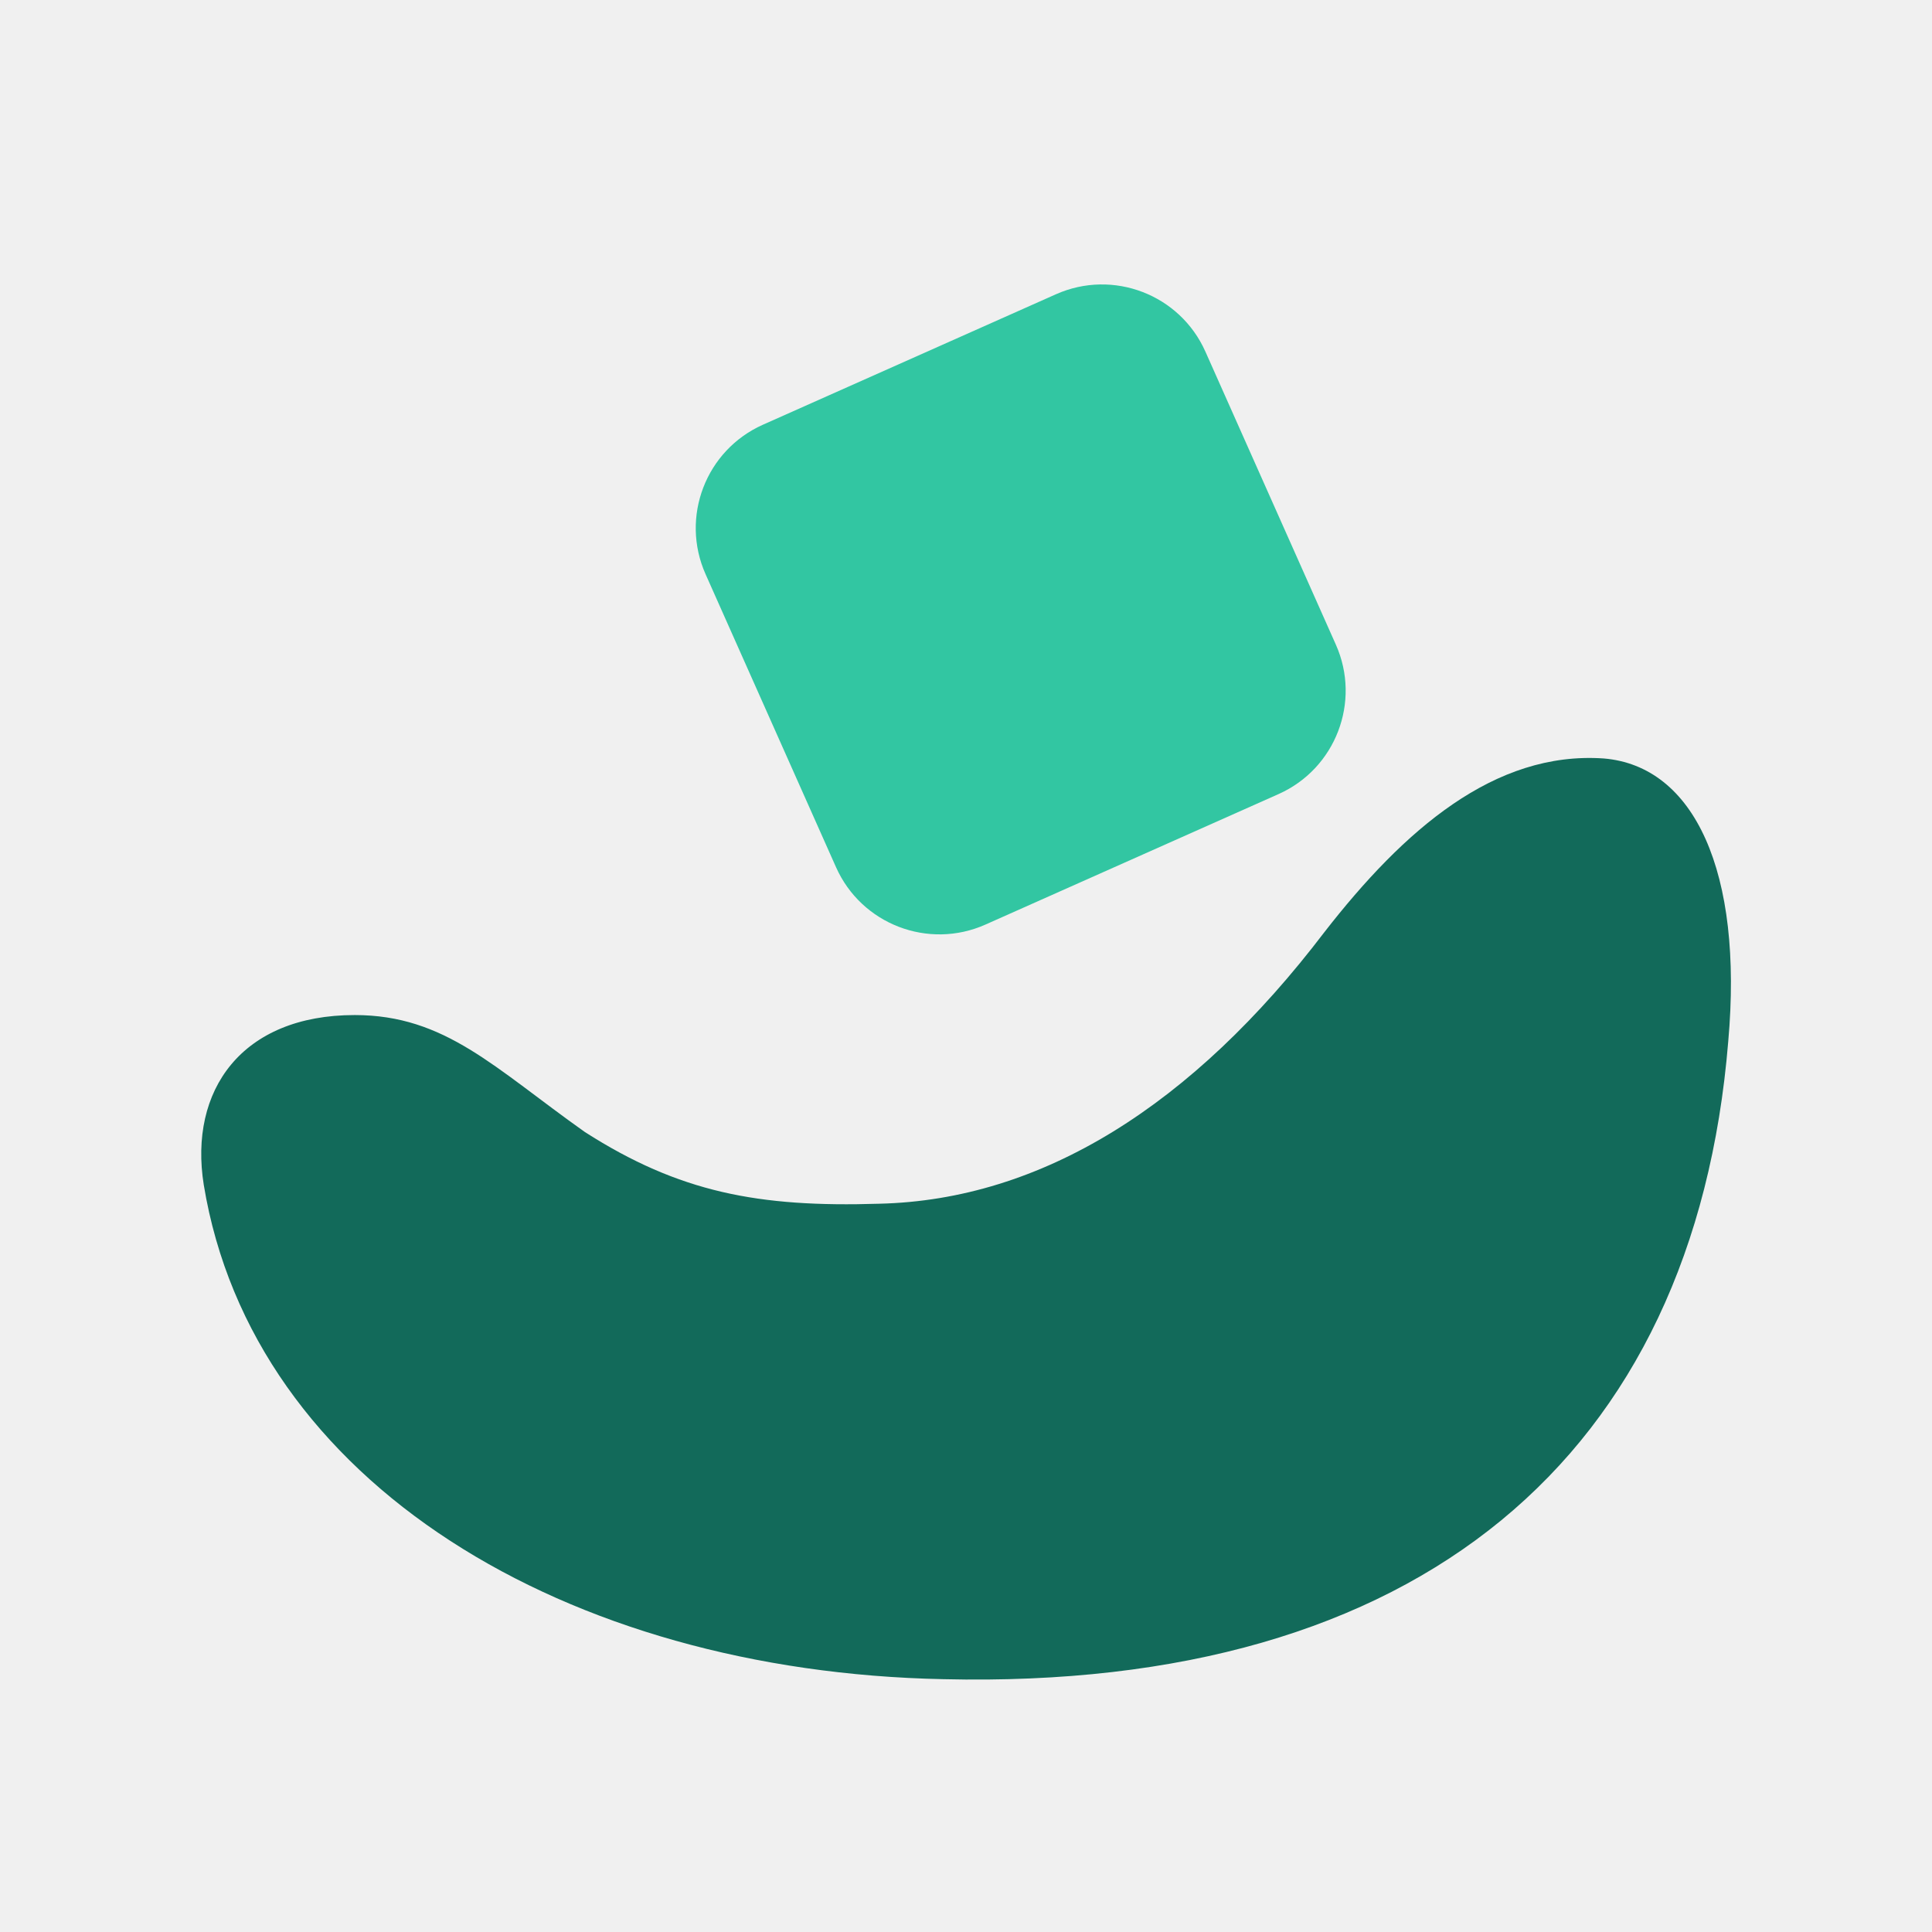
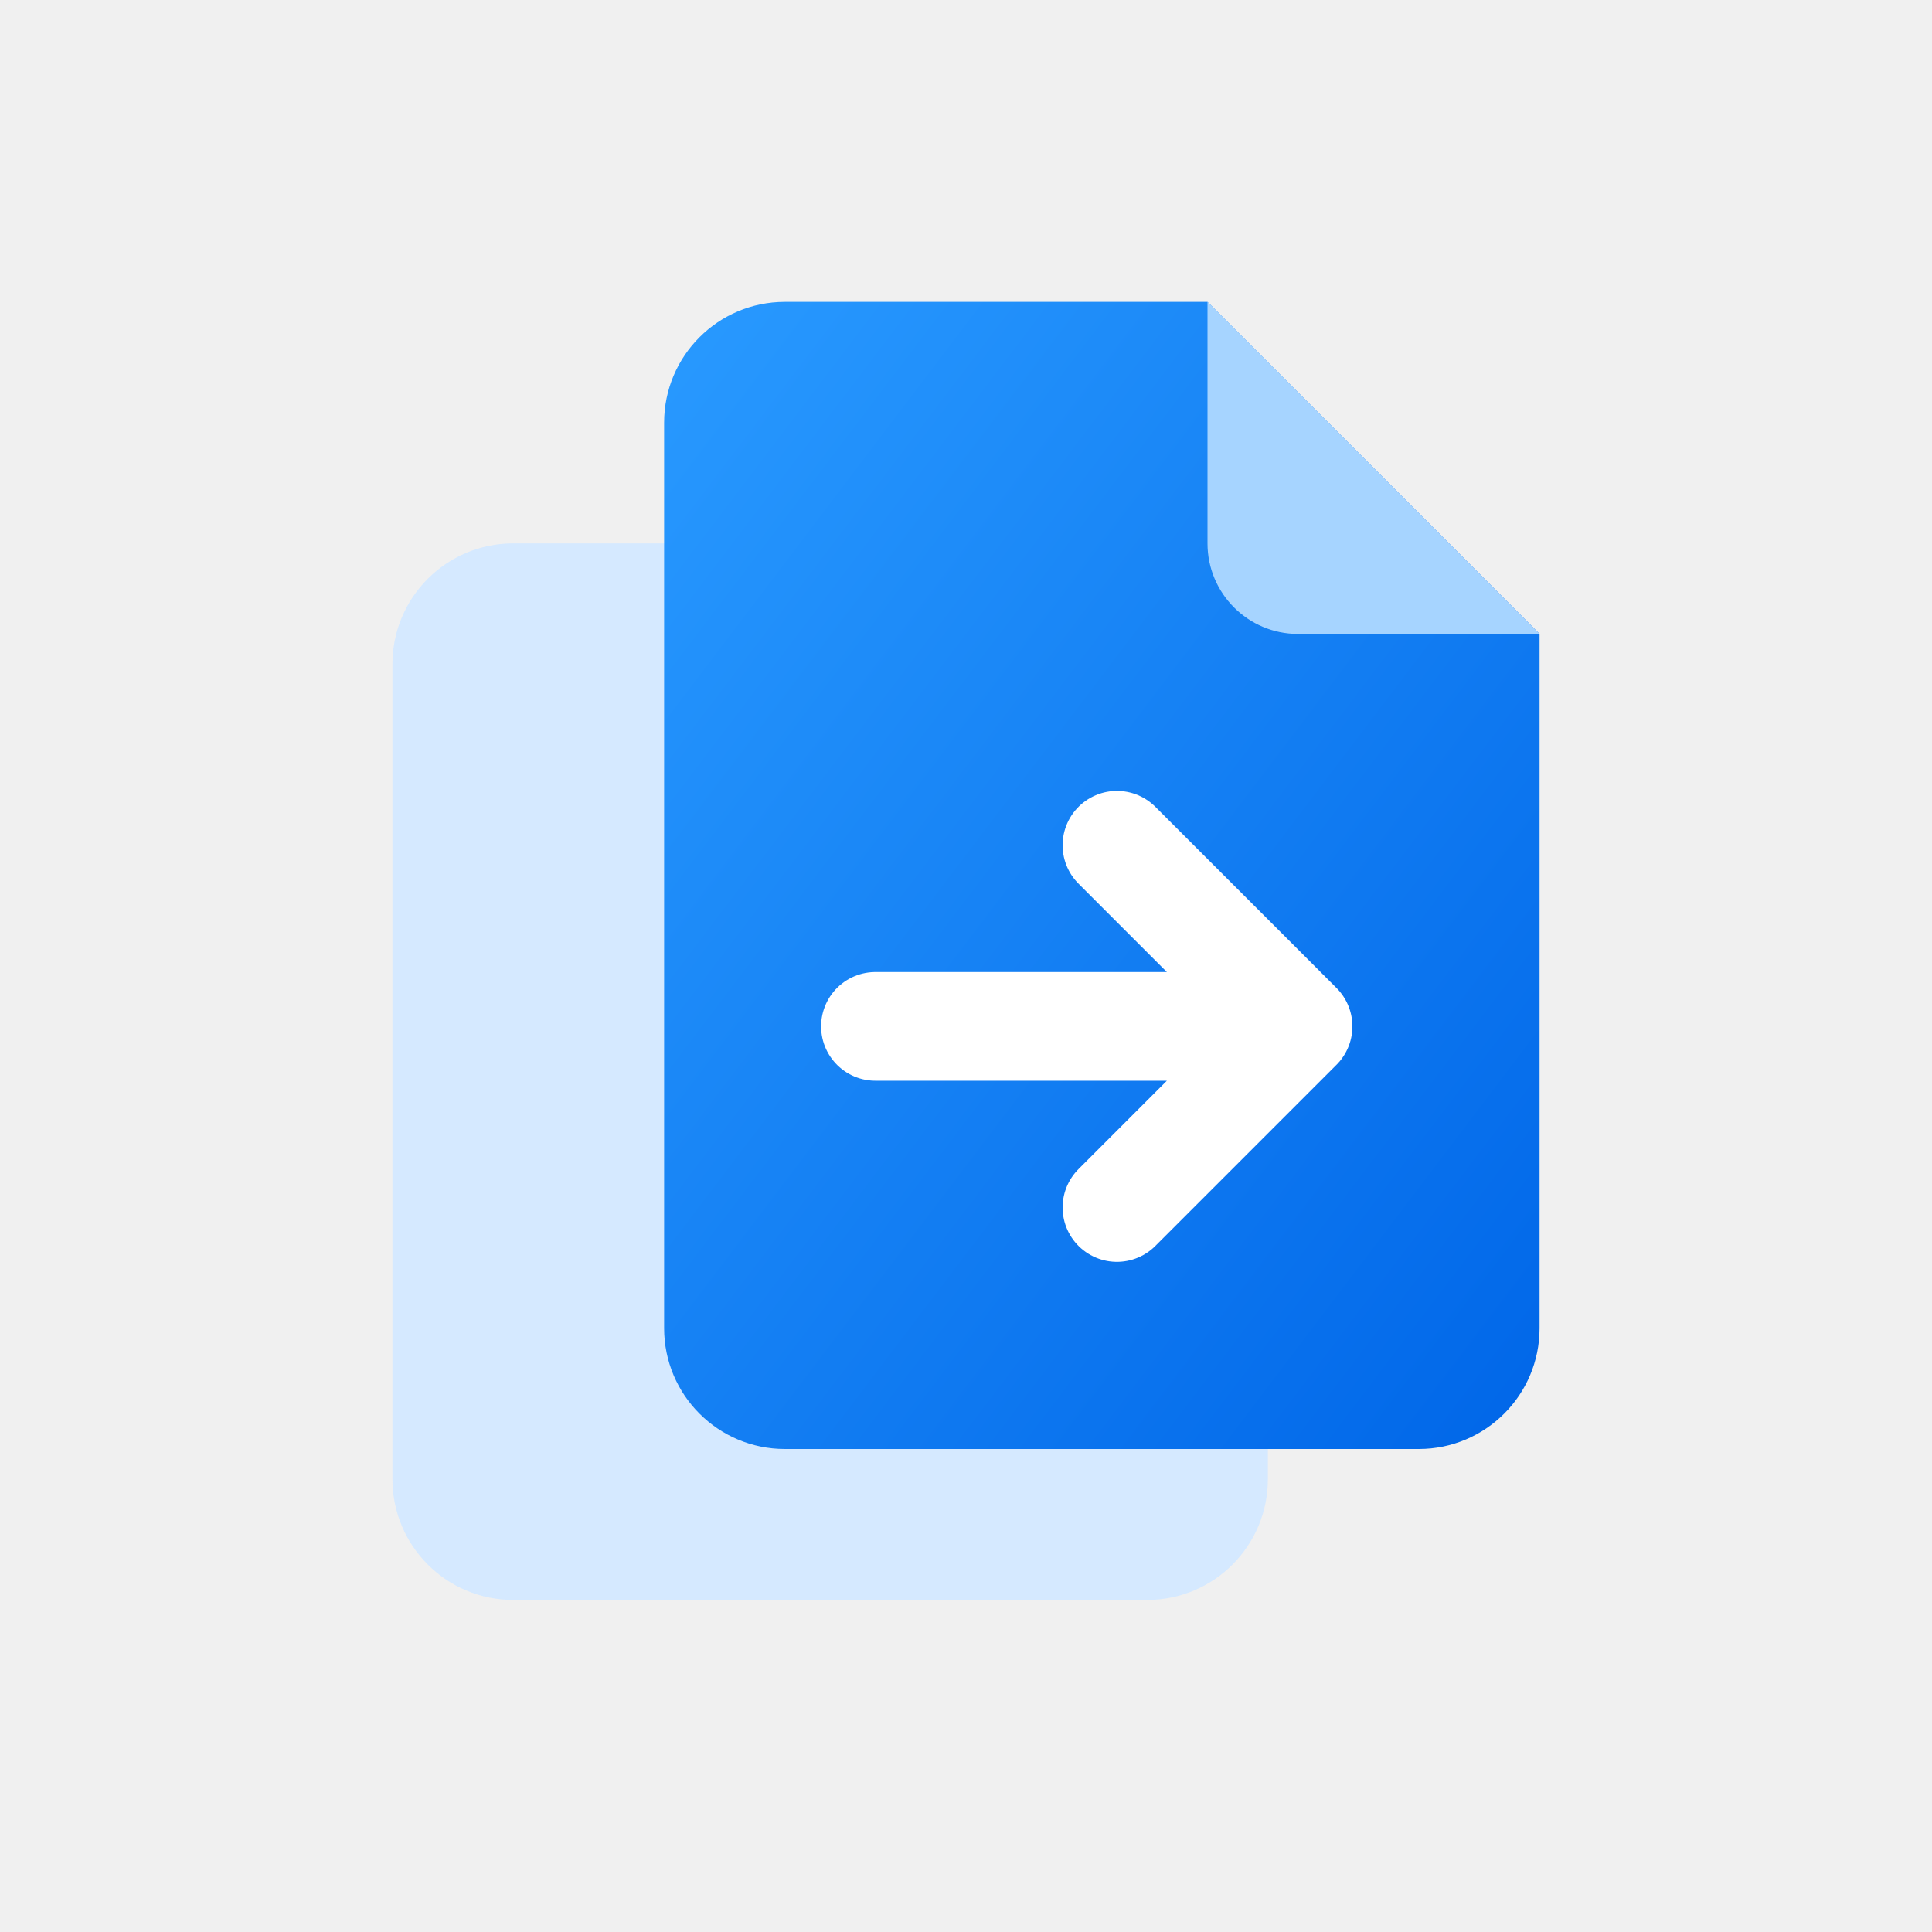
- <svg xmlns="http://www.w3.org/2000/svg" width="1024" height="1024" viewBox="0 0 512 512" role="img" aria-label="PickDrop 拾传 · 拾点彩色标志">
-   <g transform="translate(256 256) scale(1) translate(-256 -256)">
-     <g transform="translate(22 36)">
-       <path fill="#126A5A" d="M133 264 C109 247 96 233 72 233 C42 233 28 253 32 278 C45 357 128 407 228 409 C354 412 427 350 436 240 C440 195 427 167 403 165 C374 163 350 184 329 211 C294 257 254 282 211 283 C179 284 158 280 133 264 Z" />
-       <rect x="176" y="53" width="145" height="145" rx="30" fill="#32C6A2" transform="rotate(-24 248.5 125.5)" />
-     </g>
-   </g>
+ <svg xmlns="http://www.w3.org/2000/svg" viewBox="0 0 64 64">
+   <defs>
+     <linearGradient id="paper-blue" x1="0" y1="0" x2="1" y2="1">
+       <stop stop-color="#299aff" />
+       <stop offset="1" stop-color="#0066e8" />
+     </linearGradient>
+   </defs>
+   <path fill="#d5e9ff" d="M17 18h17l8 8v23a4 4 0 0 1-4 4H17a4 4 0 0 1-4-4V22a4 4 0 0 1 4-4Z" />
+   <path fill="url(#paper-blue)" d="M26 10h14l11 11v23a4 4 0 0 1-4 4H26a4 4 0 0 1-4-4V14a4 4 0 0 1 4-4Z" />
+   <path fill="#a6d4ff" d="M40 10v8a3 3 0 0 0 3 3h8Z" />
+   <path d="M29 34h14m-6-6 6 6-6 6" fill="none" stroke="#ffffff" stroke-width="3.6" stroke-linecap="round" stroke-linejoin="round" />
</svg>
